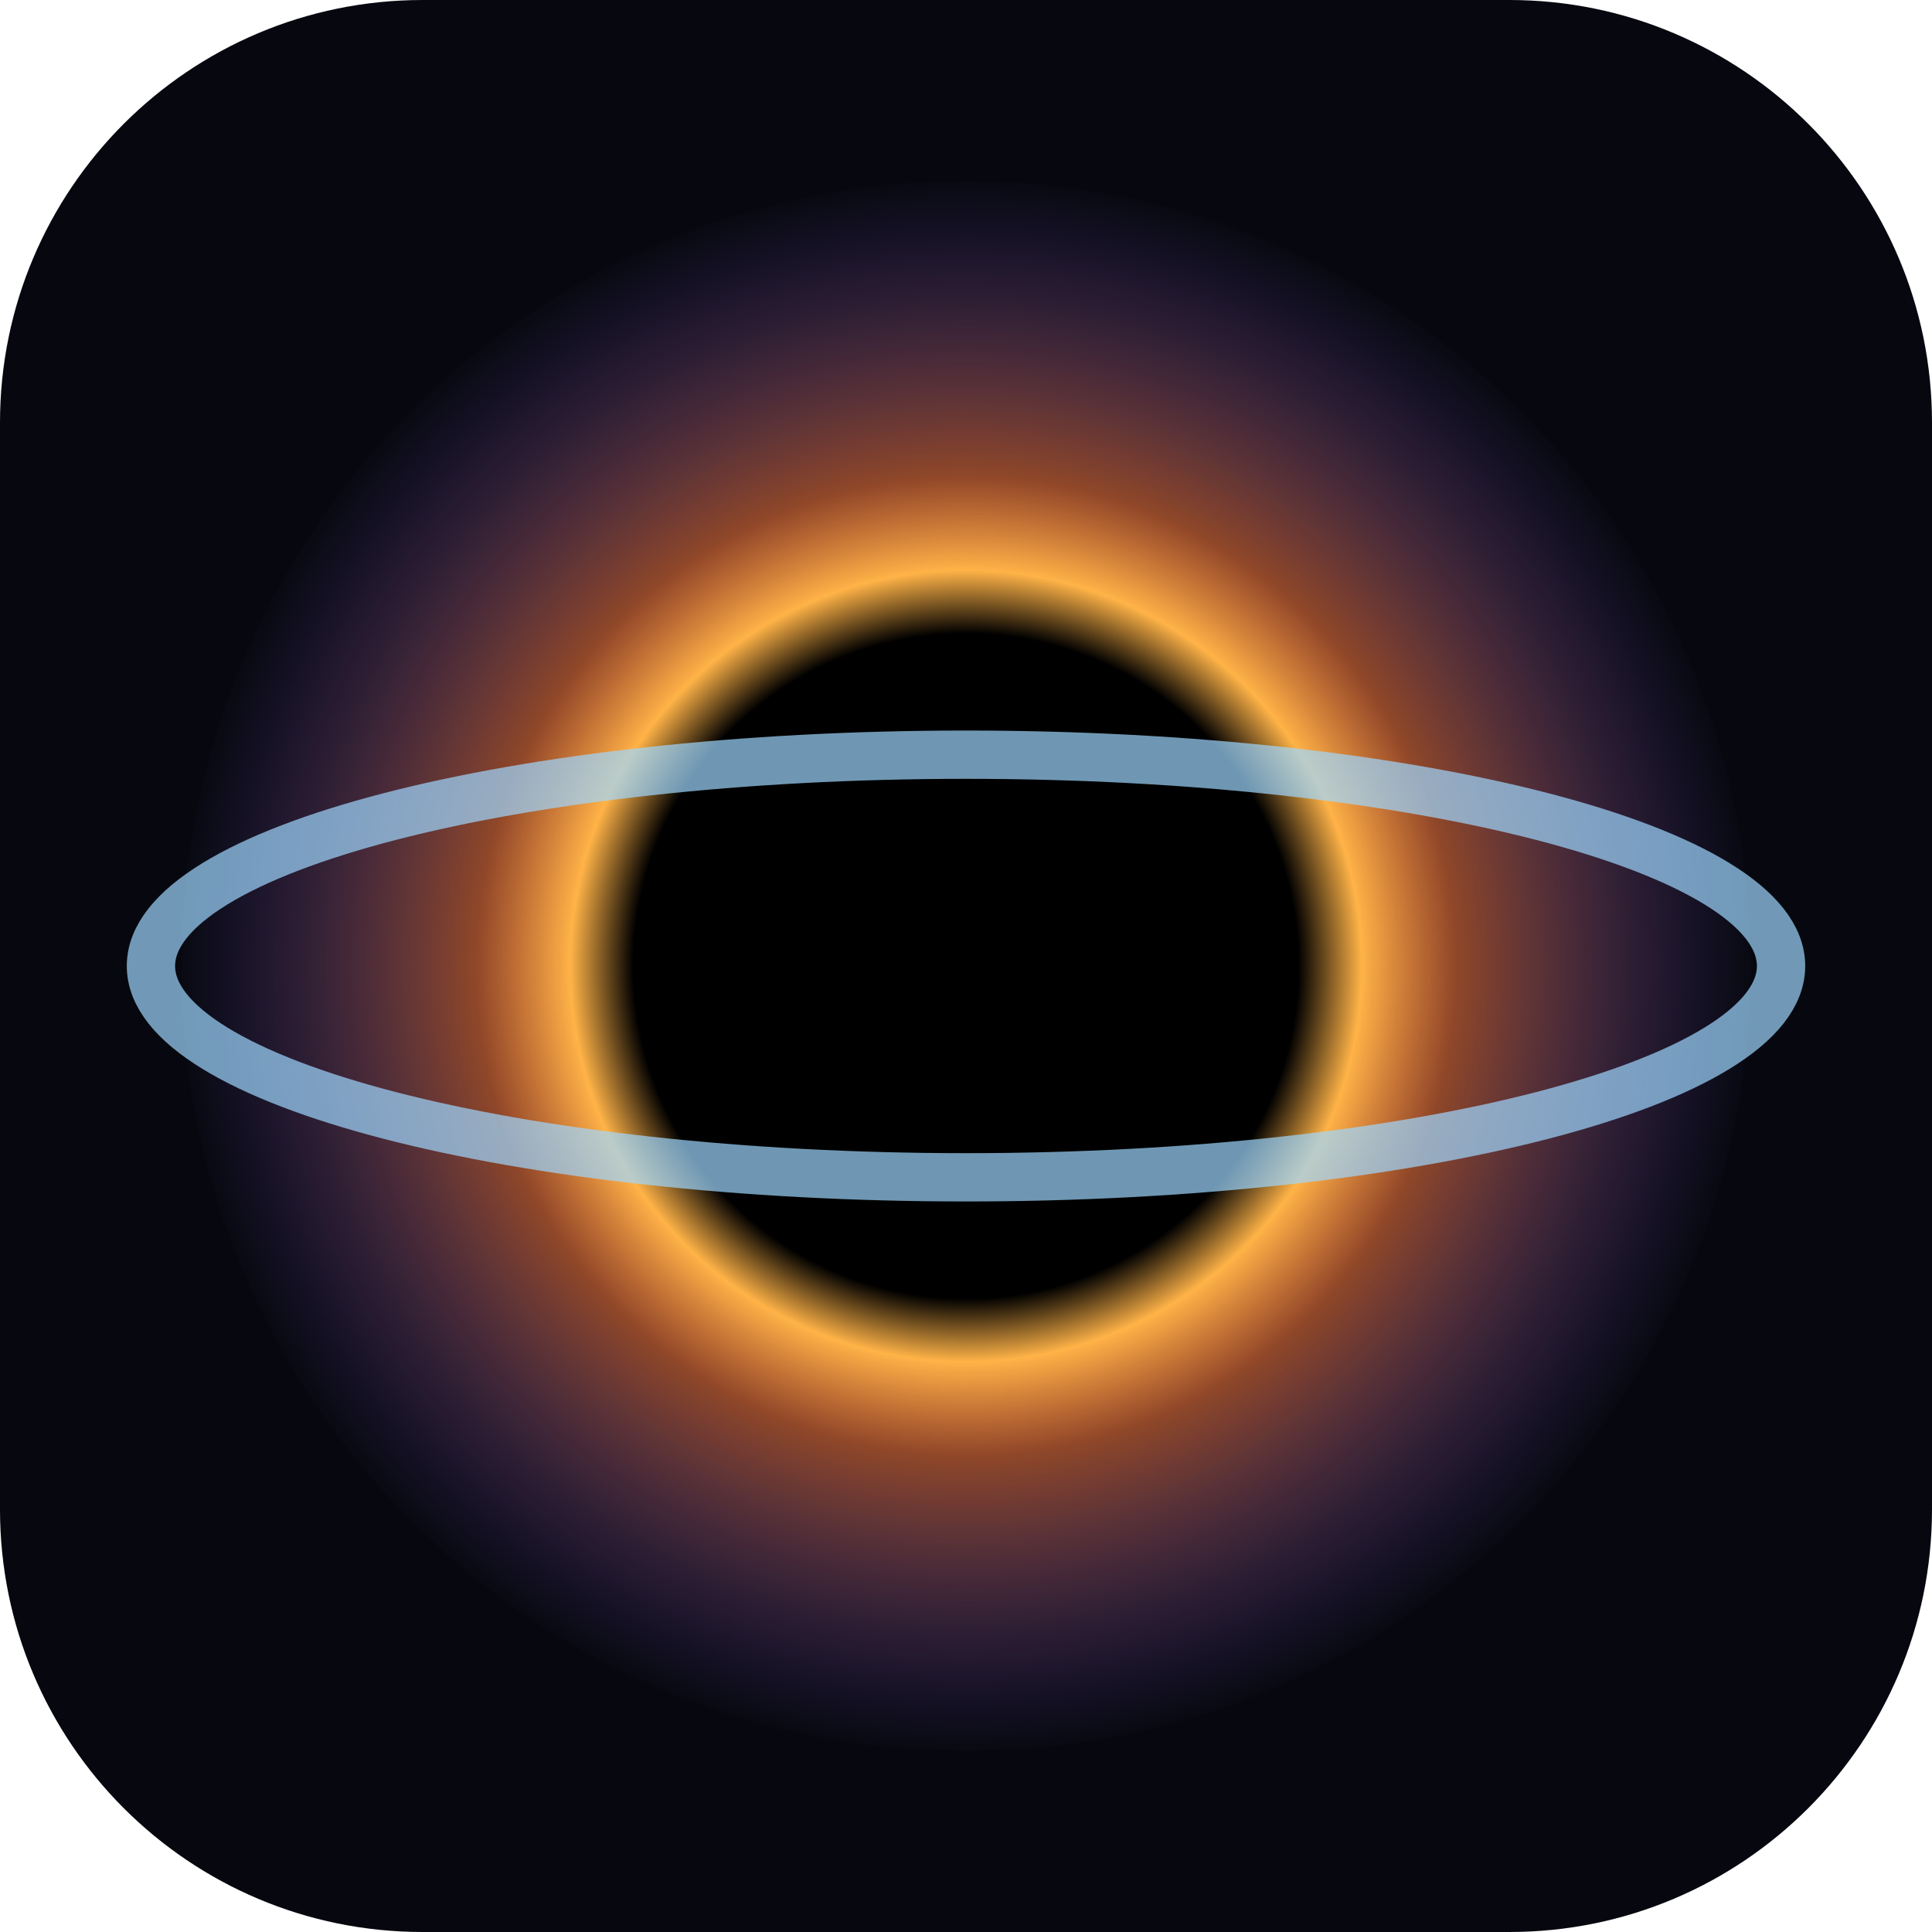
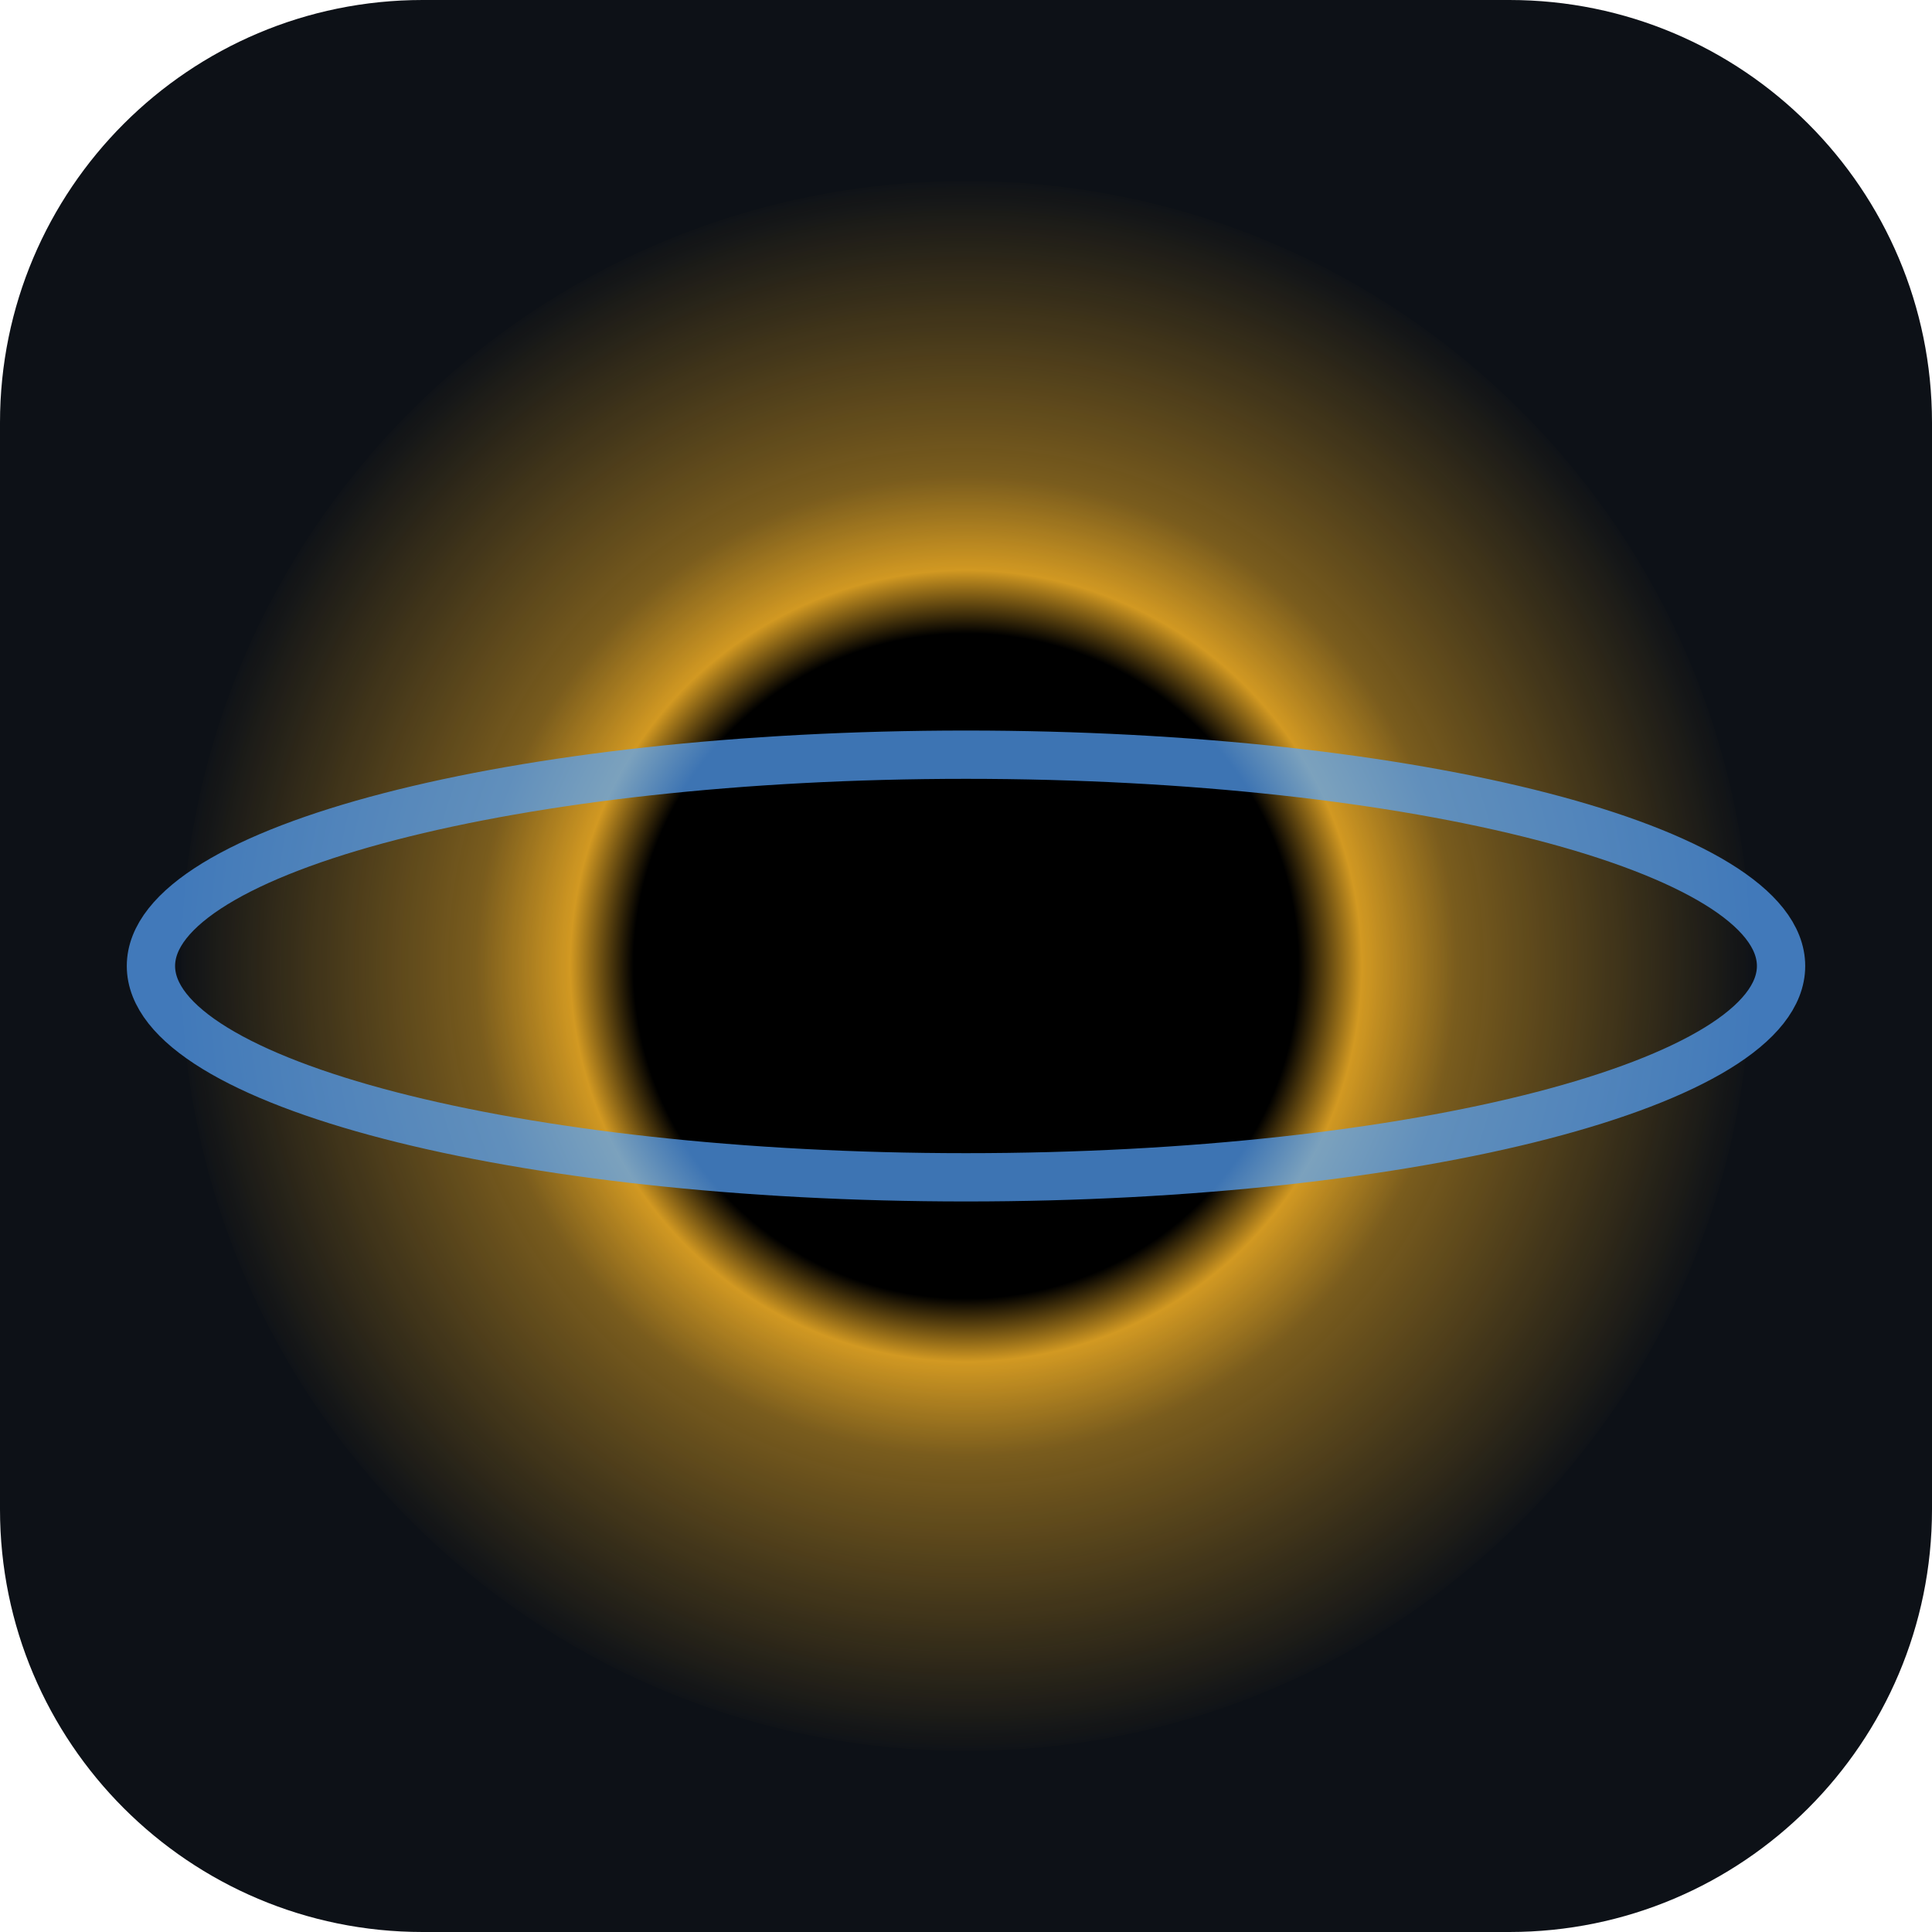
<svg xmlns="http://www.w3.org/2000/svg" viewBox="0 0 64 64">
  <defs>
    <radialGradient id="g" cx="50%" cy="50%" r="50%">
      <stop offset="0" stop-color="#000" />
      <stop offset=".42" stop-color="#000" />
-       <stop offset=".5" stop-color="#ffb347" />
-       <stop offset=".62" stop-color="#ff7a3d" stop-opacity=".55" />
-       <stop offset="1" stop-color="#7a5cff" stop-opacity="0" />
+       <stop offset=".5" stop-color="#d29922" />
+       <stop offset=".62" stop-color="#d29922" stop-opacity=".55" />
+       <stop offset="1" stop-color="#d29922" stop-opacity="0" />
    </radialGradient>
  </defs>
-   <rect width="64" height="64" rx="14" fill="#07080f" />
+   <rect width="64" height="64" rx="14" fill="#0d1117" />
  <circle cx="32" cy="32" r="26" fill="url(#g)" />
-   <ellipse cx="32" cy="32" rx="27" ry="7" fill="none" stroke="#9fd8ff" stroke-opacity=".7" stroke-width="1.6" />
+   <ellipse cx="32" cy="32" rx="27" ry="7" fill="none" stroke="#58a6ff" stroke-opacity=".7" stroke-width="1.6" />
</svg>
